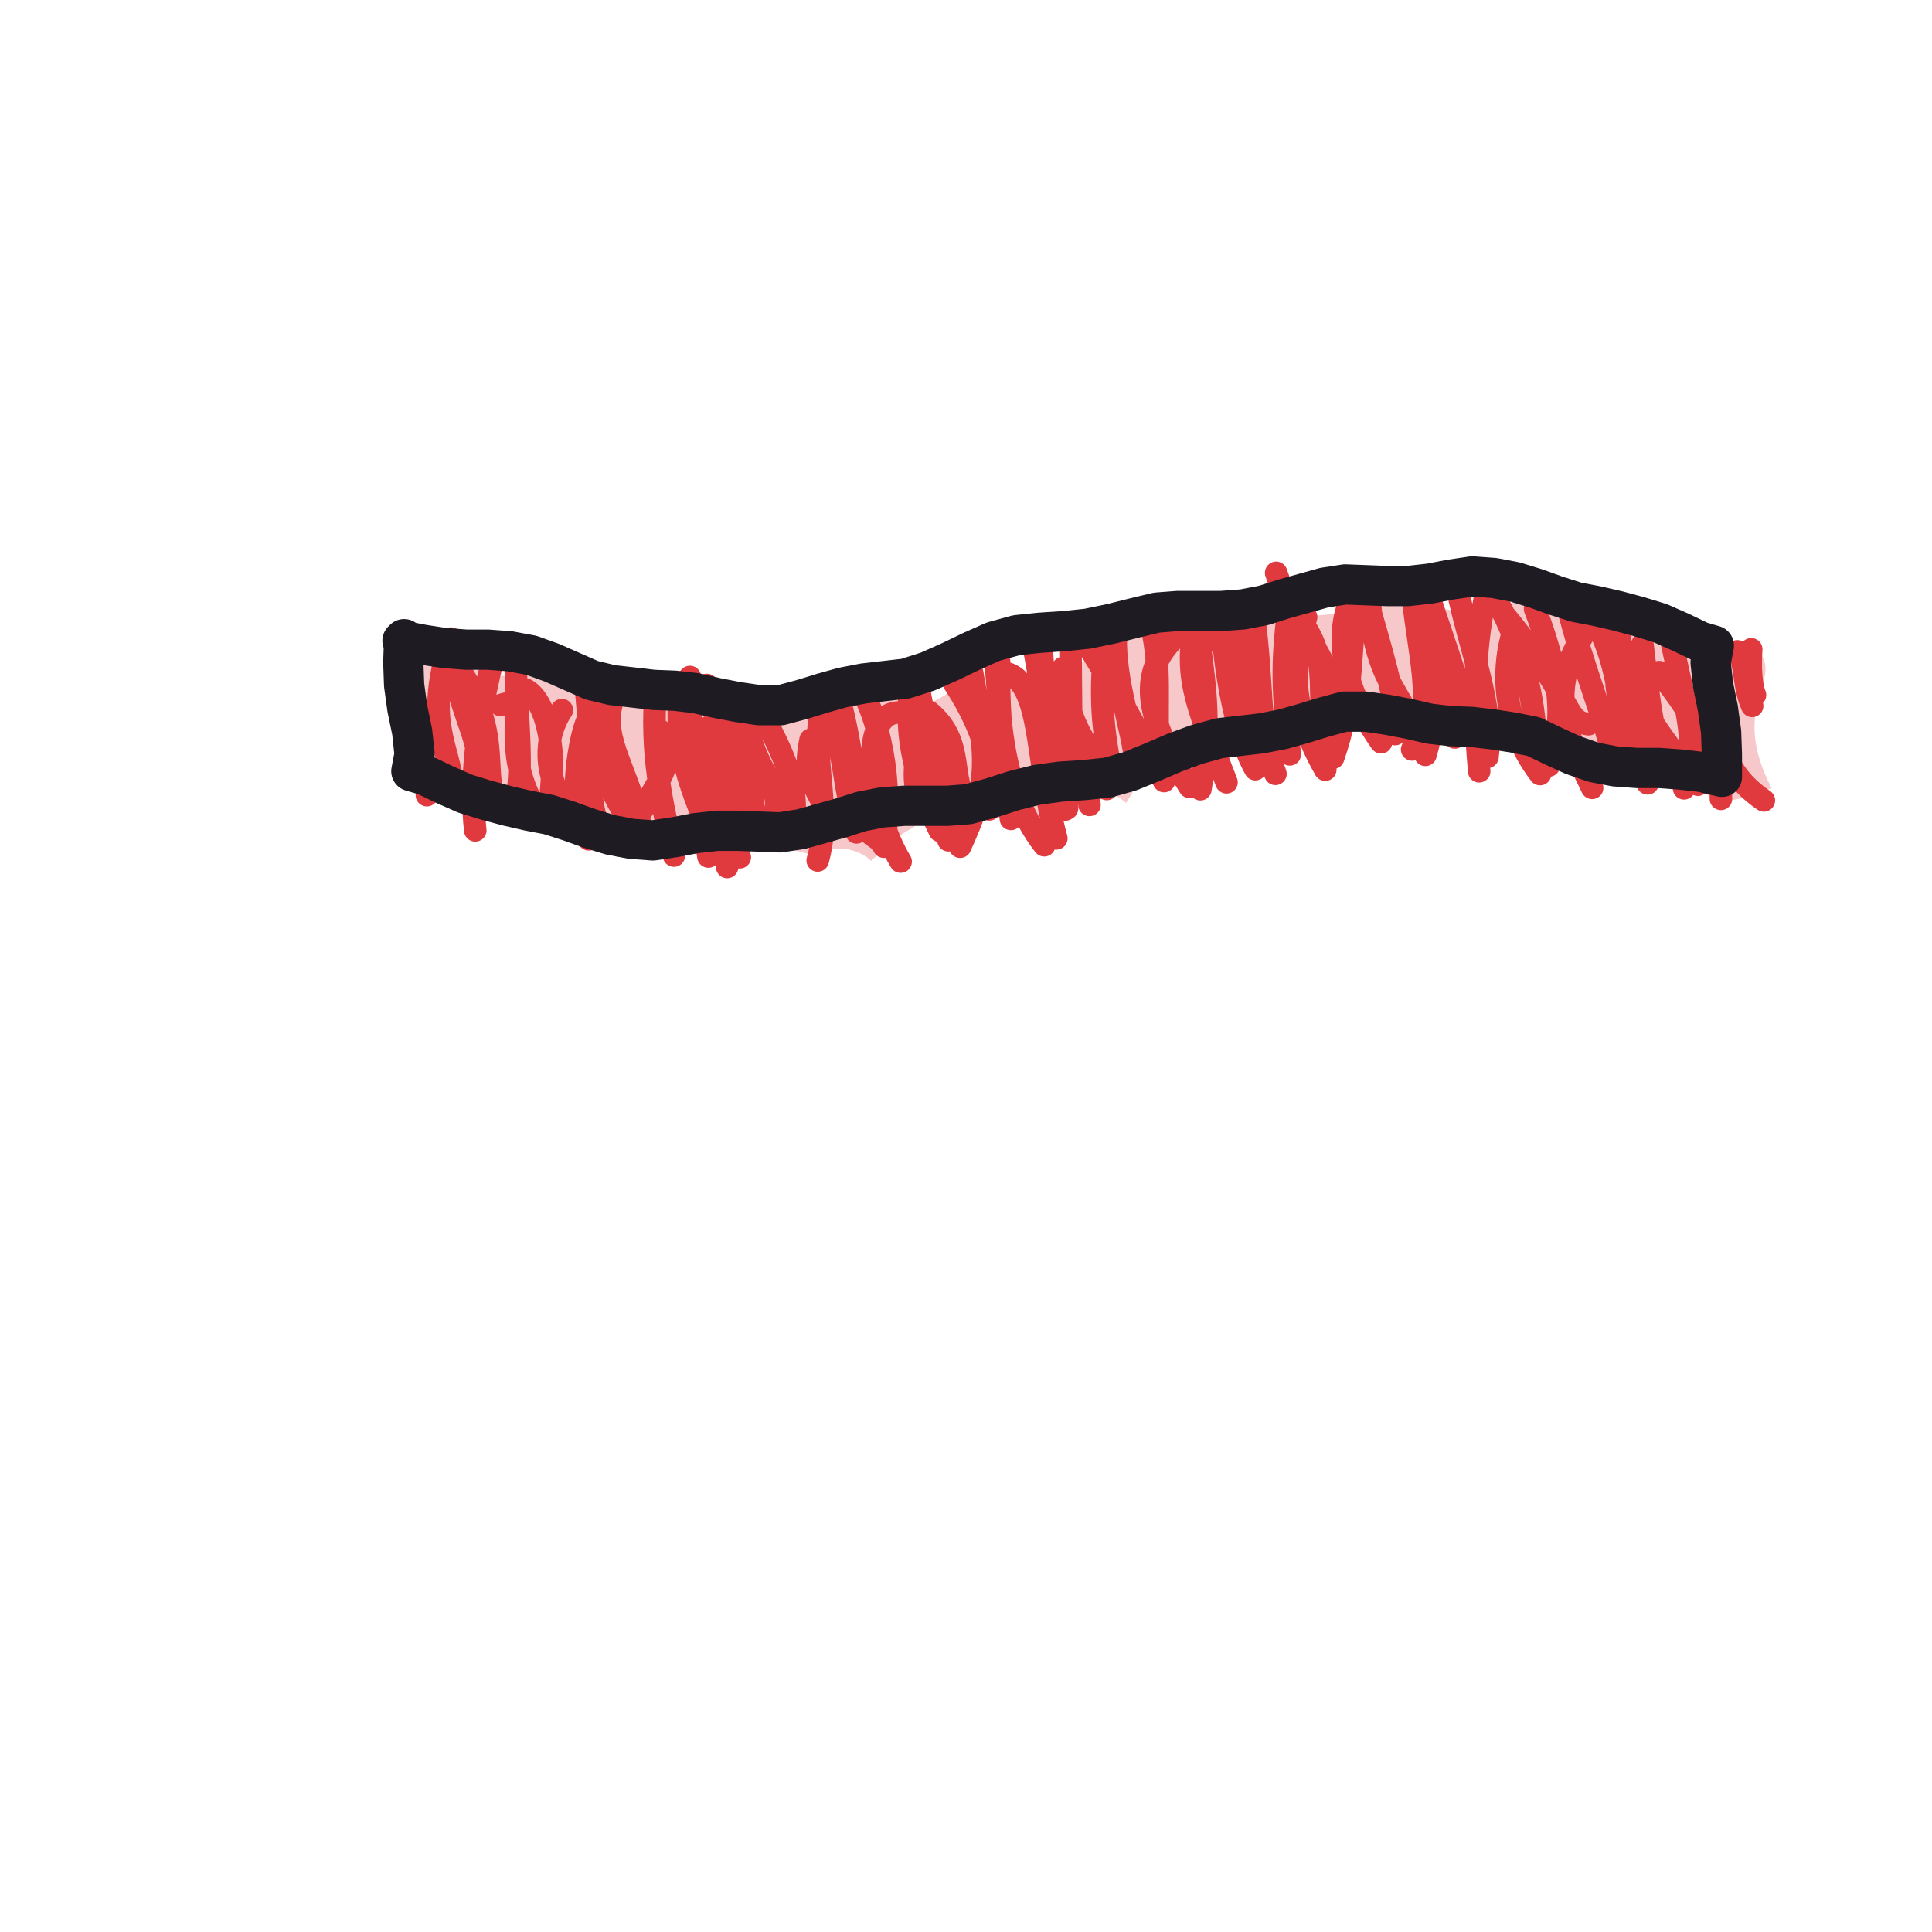
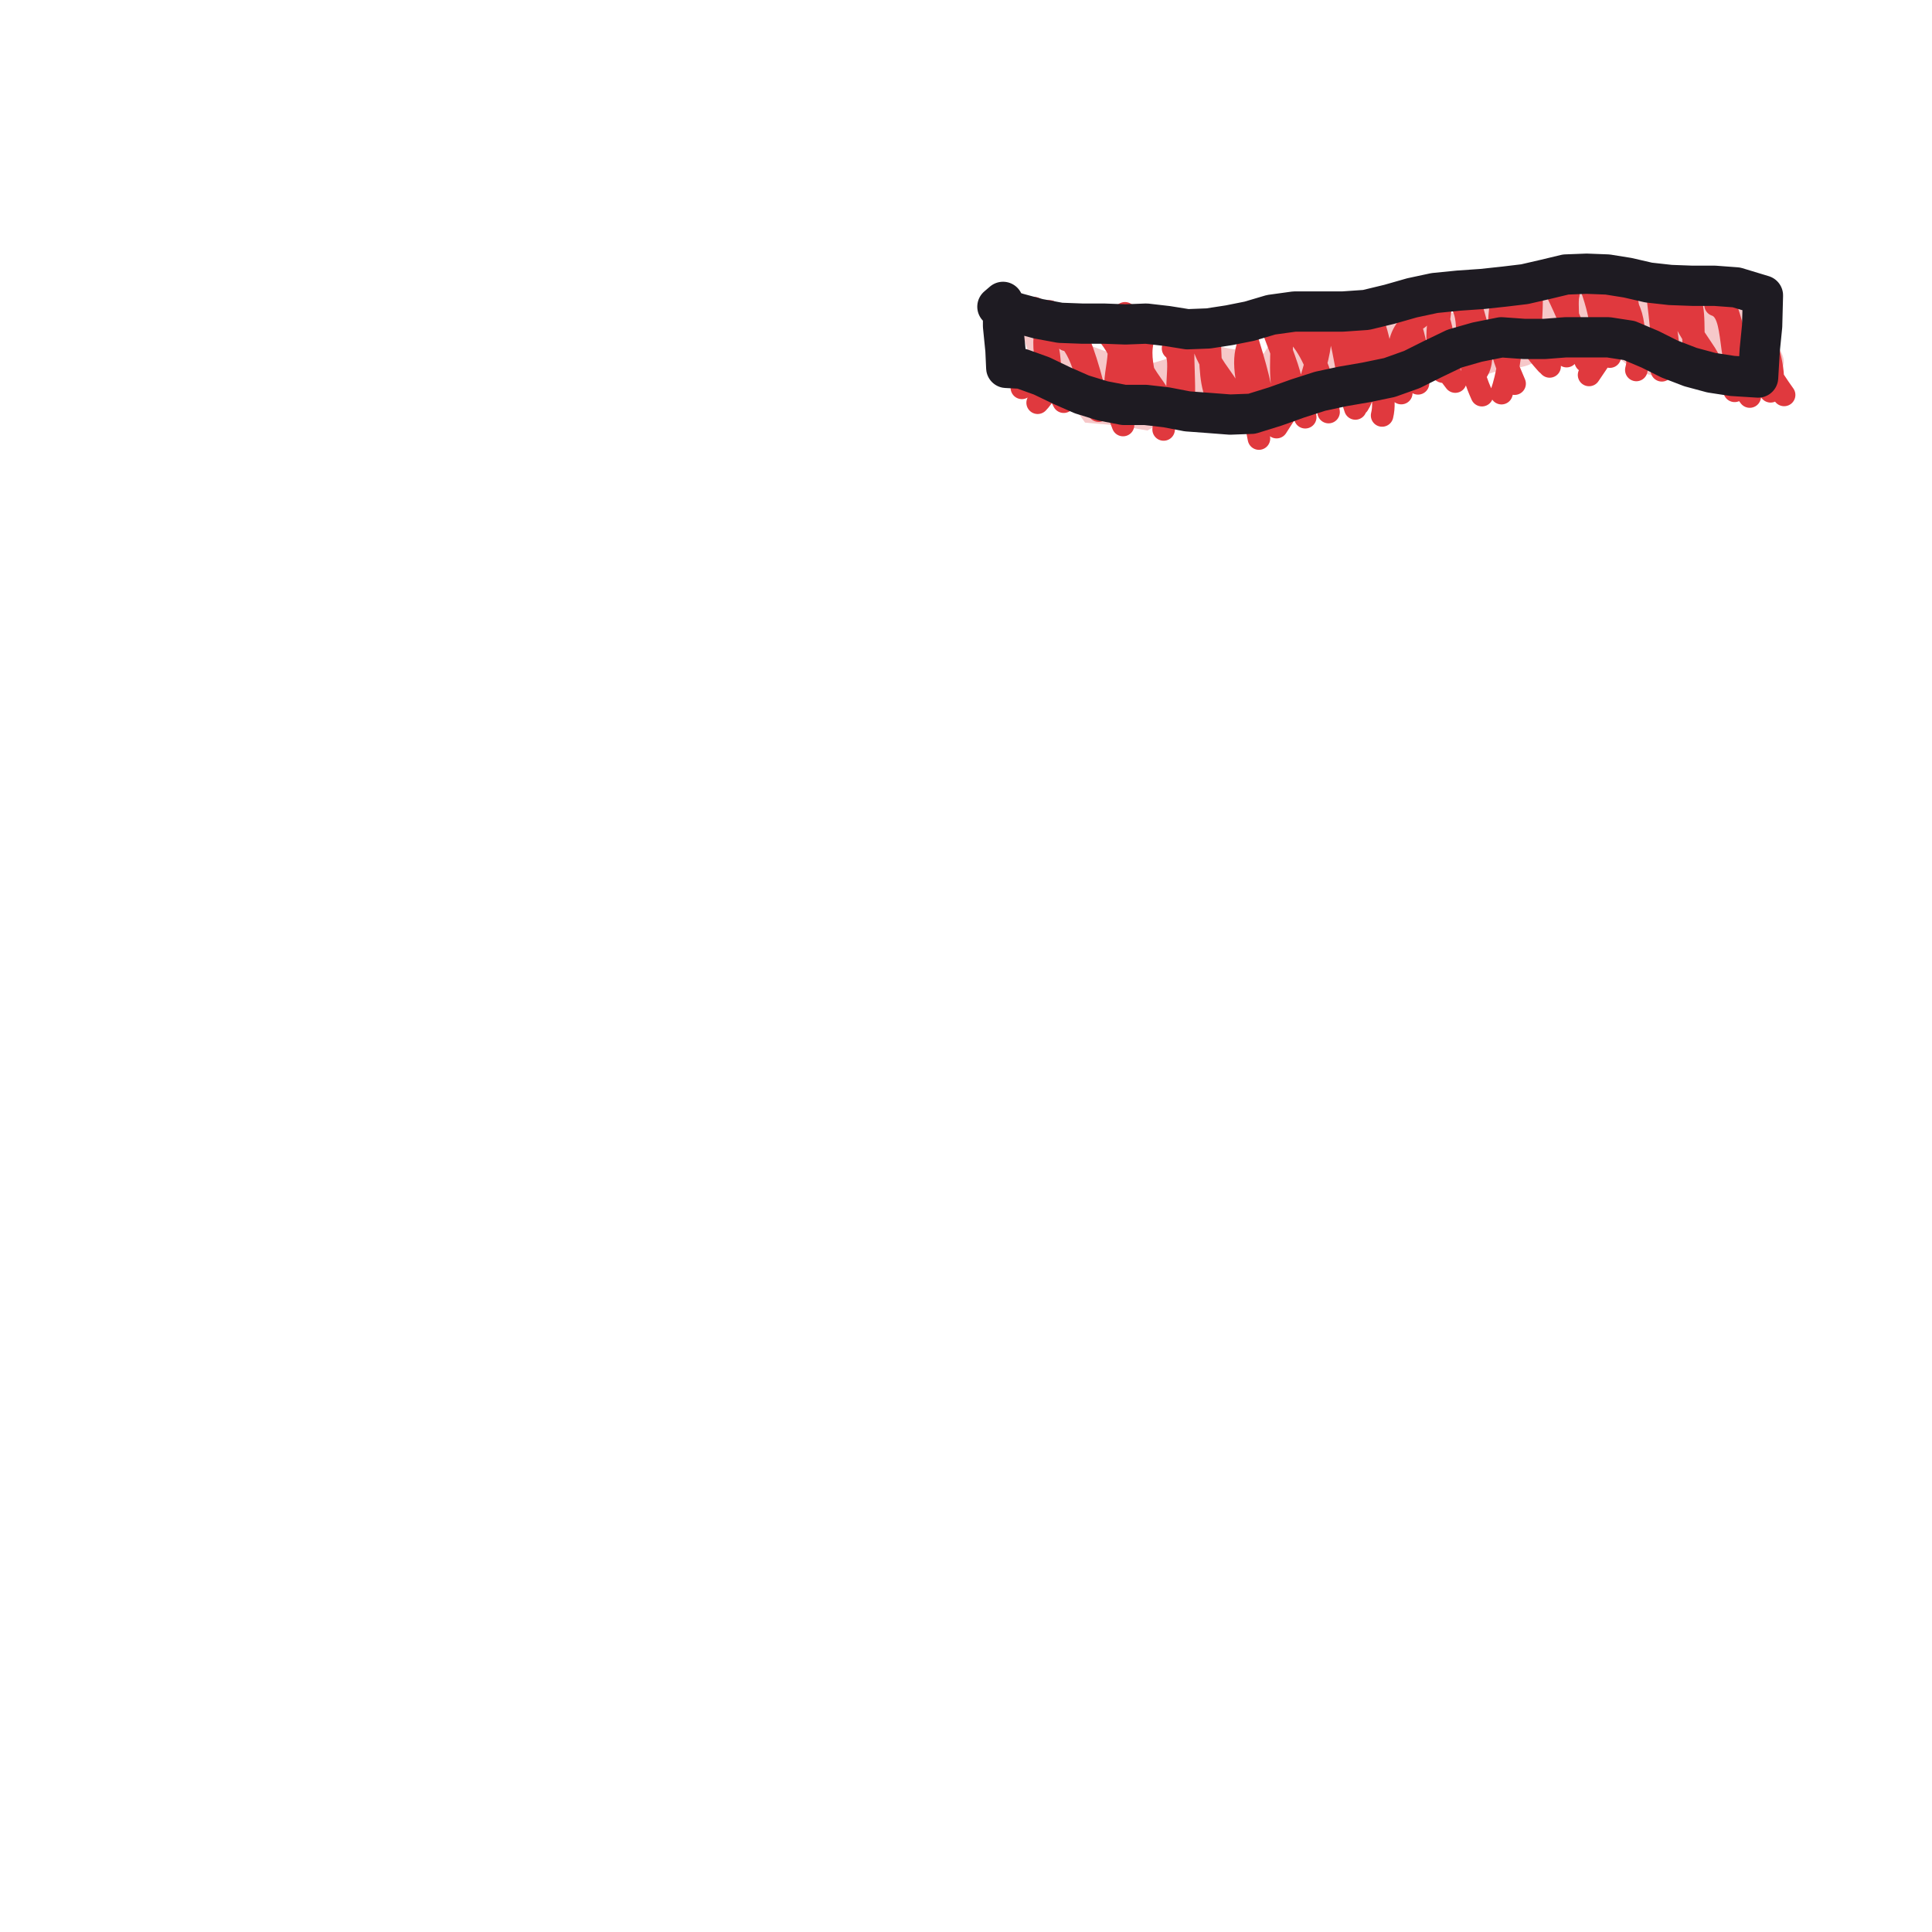
<svg xmlns="http://www.w3.org/2000/svg" viewBox="0 0 240 240" width="240" height="240">
  <g transform="translate(3 2)">
-     <path d="M48.11 77.86 C52.98 78.27, 56.53 78.82, 59.21 82.74 C57.38 81.3, 61.59 82.47, 66.47 81.34 C67.62 82.34, 71.7 83.05, 71.3 83.43 C78.1 86.27, 79.8 86, 82.5 84.29 C85.47 86.83, 83.99 85.83, 88.66 84.38 C91.48 88.87, 95.65 86.37, 95.49 86.63 C101.38 87.74, 103.79 83.53, 104.82 85.95 C105.93 83.81, 112.84 83.62, 110.32 85.53 C114.8 85.77, 115.9 81.57, 119.49 82.72 C123.23 83.99, 124.74 80.71, 129.02 82.03 C129.54 81.24, 135.72 77.75, 135.6 77.13 C136.09 77.38, 137.36 76.13, 143.06 76.98 C143.82 75.34, 146.19 75.58, 153.05 72.43 C154.9 74.01, 154.57 74.14, 157.36 74.81 C161.72 74.12, 165.15 74.9, 165.25 71.56 C167.57 73.39, 173.4 70.91, 173.36 74.31 C175.51 72.43, 178.91 74.78, 181.98 74.62 C185.16 71.89, 187.91 72.34, 188.84 72.11 C191.9 75.77, 197.12 76.86, 196.93 73.83 C199.75 77.24, 204.75 78.49, 205.35 78.07 C210.01 76.42, 210.79 78.97, 215.76 79.28 C218.11 82.88, 211.89 85.93, 217.08 95.91 C210.37 98.48, 209.59 97.98, 204.78 92.59 C205.19 92.14, 203 94.28, 199.95 91.94 C196.4 94.51, 190.46 91.44, 190.9 92.23 C189.8 89.47, 187.08 92.05, 184.57 87.96 C182.9 89.93, 180.12 89.42, 172.73 89.78 C173.85 92.17, 172 89.54, 165.3 88.5 C165.71 87.86, 164.35 89.67, 157.66 90.79 C155.3 90.21, 155.95 92.47, 151.02 91.2 C147.39 94.7, 144.88 91.57, 142.9 94.69 C140.35 91.67, 140.16 92.4, 136.9 97.74 C133.34 94.9, 131.33 95.53, 127.9 97.22 C125.38 100.65, 124.06 100.68, 118.79 98.94 C116.31 101.94, 114.91 100.2, 111.2 100.16 C109.37 101.83, 110.83 99.82, 105.19 104.95 C103.96 103.5, 99.86 102.44, 98.85 104.8 C94.72 102.37, 92.94 104.81, 88.21 101.76 C85.51 102.56, 84.24 105.92, 81.77 102.55 C79.07 102.1, 73.47 100.02, 75.04 100.45 C73.14 101.73, 70.79 100.9, 63.47 101.4 C65.94 99.41, 61.07 101.53, 58.75 98.02 C53.47 97.08, 51.43 95.83, 51.36 97.39 C48.04 87.82, 48.11 83.01, 44.86 75.88" fill="#E0393E" opacity="0.28" />
-     <path d="M50.03 96.78 C50.03 96.78, 50.03 96.78, 50.03 96.78 M50.03 96.78 C50.03 96.78, 50.03 96.78, 50.03 96.78 M56.29 94.52 C57.16 90.99, 54.51 87.09, 53.54 81.89 M53.31 95.93 C52.69 90.27, 49.68 87.56, 53.04 77.33 M56.04 101.15 C55.4 95.39, 56.05 88.19, 58.6 78.4 M58.63 97.73 C56.66 93.51, 59.66 88.79, 53.21 79.87 M63.19 97.86 C58.94 90.13, 63.16 84.13, 59.2 85.6 M60.71 98.31 C62.29 95.58, 61.17 87.11, 61.05 80.37 M70.36 101.95 C62.4 94.24, 65.66 87.87, 66.8 86.21 M64.86 99.89 C66.39 93.77, 65.49 85.37, 62.3 83.66 M70.13 102.26 C66.86 99.51, 69.4 85.69, 70.87 86.58 M72.93 102.72 C69.14 98.99, 71.13 94.45, 69.59 81.74 M77.19 102.19 C71.85 96.86, 71.13 90.65, 70.2 83.11 M76.77 101.37 C74.97 93.45, 71.8 90.12, 72.97 85.44 M76.01 99.97 C79.73 93.35, 80.75 92.92, 78.97 88.73 M80.72 104.28 C79.31 98.2, 77.71 91.63, 78.51 83.19 M85 104.4 C83.43 94.49, 83.01 94.89, 82.7 82.1 M85.41 103.16 C84.8 99.15, 80.63 93.4, 81.42 84.57 M87.33 105.7 C86.9 98.99, 82.41 87.23, 85.91 88.22 M88.9 104.49 C86.11 97.23, 87.67 93.03, 86.57 86.29 M87.78 103.04 C94.29 96.57, 87.54 93.23, 84.8 83.09 M93.06 101.88 C88.48 99.38, 87.32 91.38, 90.15 84.8 M92.99 99.31 C94.85 95.94, 90.06 93.68, 89.62 86 M95.26 101.24 C96.31 97.86, 95.68 94.16, 92.19 87.67 M100.81 100.77 C97.8 94.8, 96.78 94.53, 97.69 89.89 M98.58 104.89 C100.24 99.06, 98.11 93.41, 98.78 87.45 M106.47 102.52 C100.44 98.76, 103.62 95.66, 99.29 83.97 M103.4 101.4 C103.48 97.9, 103.18 92.04, 101.14 84.28 M108.88 105.03 C105 98.64, 103.52 86.82, 108.52 86.51 M106.8 103.18 C107.75 97.05, 107.06 88.62, 103.41 82.48 M115.93 100.3 C107.99 98.31, 111.41 92.43, 111.27 86.49 M113.74 101.2 C109.28 92.19, 109.74 86.62, 110.13 82.64 M117.37 97.41 C114.67 95.39, 117.15 90.3, 112.42 86.43 M114.82 102.38 C115.81 97.36, 112.28 91.38, 111.08 83.06 M116.27 103.18 C119.89 95.14, 119.88 93.28, 117.37 79.38 M119.89 98.54 C121.11 92.75, 117.9 86.48, 115.57 82.95 M126.72 103 C120.92 95.52, 121.33 86.05, 120.67 80.39 M122.58 99.73 C122.03 94.76, 120.94 88.1, 121.11 80.14 M128.22 102.15 C125.48 92.19, 126.66 81.26, 120.86 81.5 M129.55 98.43 C128.41 95.08, 127.34 89.28, 125.47 78.52 M132.34 97.99 C131.58 91.28, 125.03 84.82, 126.72 75.71 M129.35 98.56 C130.3 94.93, 130.06 90.5, 129.98 78.2 M136.85 94.46 C134.08 94.33, 129.23 88.48, 129.06 80.97 M134.49 96.01 C135.76 92.55, 133.07 89.91, 134.21 78.59 M141.6 95.03 C137.2 86.5, 135.27 83.31, 132.21 78.26 M137.89 94.4 C138.78 91.18, 135.45 84.06, 135.61 77.15 M144.78 95.75 C139.77 87.9, 137.75 81.72, 143.41 76.8 M141.18 93.35 C140.27 87.5, 141.48 81.14, 140.02 75.76 M149.36 95.18 C145.35 84.79, 143.98 81.94, 145.66 74.06 M146.12 96.04 C147.61 87.02, 146.54 82.73, 145.67 75.25 M152.81 91.84 C153.28 86.31, 150.64 79.13, 144.68 73.2 M152.94 93.55 C150.13 88.5, 149.17 80.26, 148.86 76.31 M152.69 90.88 C152.7 86.57, 154.26 82.21, 150.89 76.66 M155.44 94.13 C153.11 87.67, 154.08 84.52, 152.7 73.89 M161.63 93.61 C156.18 84.12, 158.33 78.49, 159.25 74.65 M157.22 91.71 C156.32 83.68, 156.14 80.39, 157.25 72.26 M161.73 86.93 C165.86 84.6, 157.48 75.28, 155.53 69.16 M162.1 90.58 C160.01 84.16, 162.68 80.88, 158.64 75.12 M162.61 92.13 C165.15 84.84, 164.57 79.89, 165.54 72.12 M168.56 90.2 C163.54 83.05, 162.6 76.39, 165.24 71.51 M172.72 90.92 C172.91 84.31, 166.93 84.08, 167.14 69.91 M170.31 89.19 C170.57 85.6, 169.28 81.14, 167.24 74.03 M172.42 91.1 C175.57 86.18, 172.92 78.29, 172.3 70.04 M174.07 91.77 C176.2 84.69, 174.79 78.34, 172.82 72.55 M177.72 89.61 C177.5 88.32, 177.7 77.97, 174.85 75.78 M179.5 88.81 C178.74 84.04, 176.41 77.94, 174.59 72.29 M180.75 93.81 C179.75 82.29, 180.47 77.02, 181.87 70.24 M181.78 92.02 C182.59 85.49, 179.48 78.36, 178.03 71.03 M188.31 94.16 C182.9 86.98, 183.96 79.79, 184.94 76.61 M187.79 90.67 C187.64 84, 185.79 77.86, 183.04 72.81 M194.33 87.97 C191.16 87.51, 192.82 85.33, 184.08 74.65 M189.41 93.1 C190.73 88.95, 191.87 84.63, 187.69 73.63 M194.78 95.87 C191.44 89.05, 189.06 83.57, 194.06 76.3 M197.3 92 C196.89 88.72, 193.53 80.76, 191.71 73.13 M201.67 95.31 C201.33 87.39, 196.47 88.51, 198.09 77.59 M200.29 93.77 C197.9 86.81, 198.53 81.04, 195.01 74.87 M207.91 95.48 C201.49 86.91, 199.34 84.31, 198.05 76.45 M204.77 94.24 C202.33 90.63, 201.98 85.98, 201.03 78.04 M208.33 92.42 C209.02 89.51, 206.52 85.81, 203.1 81.49 M206.2 95.93 C208.08 89.76, 206.28 86.08, 204.24 75.59 M216.11 97.43 C208.68 92.37, 211.23 85.84, 209.7 79.17 M210.78 97.24 C210.71 89.21, 209.66 82.91, 208.89 80.87 M215.01 84.33 C214.98 84.34, 214.28 82.77, 214.54 78.66 M214.66 85.69 C213.51 83.17, 213.9 80.05, 212.82 78.91" fill="none" stroke="#E0393E" stroke-width="2.8" stroke-linecap="round" stroke-linejoin="round" />
+     <path d="M126.14 37.79 C124.36 36.84, 130.44 38.64, 130.03 39.88 C133.98 41.69, 136.48 42.45, 140.31 43.07 C143.62 42.1, 147.22 40.79, 147.96 40.86 C151.26 41.87, 152.49 41.32, 153.98 41.94 C155.71 38.98, 156.92 38.58, 165.14 37.66 C165.77 37.32, 167.29 39.05, 168.66 35.46 C171.36 37.55, 174.96 37.98, 179.39 36.23 C181.96 36.09, 185.61 32.05, 189.04 33.87 C187.88 31.44, 189.78 32.85, 194.48 31.72 C196.33 32.8, 199.48 36.26, 202.01 33.5 C207.07 36.89, 207.6 34.68, 209.78 33.22 C210.92 35.48, 215.04 37.48, 215.73 37.71 C218.93 42.53, 219.3 42.81, 217.58 44.92 C213.59 47.34, 211.39 44.22, 211.45 46.06 C206.34 43.19, 206.16 46.05, 203.4 44.7 C199.9 44.56, 199.18 43.33, 196.69 41.22 C191.61 42.28, 187.36 41.73, 187.59 42.97 C185.51 44.37, 183.13 42.87, 178.05 46.59 C176.79 42.91, 172.89 43.98, 172.58 44.09 C166.78 48.38, 166.14 46.24, 165.22 47.37 C162.09 48.66, 157.33 46.84, 156.78 50.36 C153.3 50.59, 151.26 49.81, 145.45 51.5 C144.82 49.36, 142.77 49.58, 139.54 51.48 C136.49 50.98, 137.62 50.97, 131.79 50.5 C128.54 45.74, 128.97 49.2, 125.37 47.14 C125.21 42.81, 124.42 39.23, 122.83 38.43" fill="#E0393E" opacity="0.28" />
+     <path d="M123.94 46.18 C123.94 46.18, 123.94 46.18, 123.94 46.18 M123.94 46.18 C123.94 46.18, 123.94 46.18, 123.94 46.18 M125.9 48.03 C128.81 45.09, 126.84 39.18, 125.48 36.28 M129.14 47.9 C126.81 43.39, 126.15 41.51, 127.34 36.68 M131.61 47.73 C133.27 46.57, 130.53 39.64, 129.45 40.22 M133.48 49.01 C132.48 44.4, 131.32 40.76, 130.2 38.74 M136.51 50.8 C134.25 45.11, 136.85 43.28, 135.7 39.33 M137.59 48.64 C137.08 44.09, 136.61 41.55, 134 38.81 M141.55 51.35 C142.32 45.28, 138.25 47.13, 136.75 36.92 M139.79 49.32 C140.57 47.85, 138.2 43.86, 138.89 40.55 M143.72 48.91 C142.56 46.54, 144.23 42.38, 142.72 41.28 M143.93 49.26 C144.27 46.23, 143.85 43.51, 144 40.51 M150.73 50.26 C150.42 45.08, 147.31 44.95, 146.07 39.4 M148.99 49.13 C147.46 46.22, 147.46 44.94, 147.29 41.02 M153.39 52.48 C152.2 46.05, 151.22 43.74, 151.97 41.13 M154.24 50.86 C153.78 46.14, 152.97 43.67, 151.65 39.32 M155.58 51.06 C158.22 47, 158.3 47.15, 155.08 38.72 M157.25 48.94 C155.43 45.79, 156.57 41.04, 156.08 39.42 M159.14 49.83 C158.65 46.47, 161.86 42.23, 160.91 36.71 M162.04 49.19 C161.27 43.65, 159.22 40.67, 158.43 39.86 M165.72 48.24 C167.03 46.23, 166.34 43.24, 163.89 37.09 M165.37 48.74 C164.57 46.48, 164.47 43.36, 163 37.69 M168.69 49.61 C169.7 45.51, 165.6 38.99, 165.05 39.22 M168.87 47.13 C168.9 44.77, 168.75 40.86, 167.3 37.4 M171.07 46.83 C171.35 43.31, 169.37 40.08, 173.22 37.51 M173.15 45.62 C173.18 44.13, 173.45 41.92, 171.76 37.07 M177.04 44.04 C174.45 44.96, 177.96 41.48, 174.9 35.88 M177.78 45.4 C175.08 41.98, 175.35 40.44, 176.1 34.99 M181.09 47.09 C178.34 40.97, 180 38.42, 178.63 35.86 M180.16 44.52 C181.76 42.96, 180.79 39.49, 179.42 34.95 M183.52 46.84 C185.05 42.45, 184.87 36.37, 184.89 36.61 M185.15 45.66 C183.19 41.15, 182.75 39.35, 183.81 33.66 M189.16 43.2 C185.85 39.49, 187.57 40.59, 187.21 32.69 M189.5 43.52 C186.91 40.96, 186.66 38.7, 187.19 33.27 M193.98 42.87 C192.55 39.09, 191.74 36.99, 190.38 34.22 M191.61 42.24 C192.09 38.69, 191.49 35.82, 191.83 34.54 M194.4 44.58 C197.55 39.95, 198.03 39.52, 196 32.01 M196.98 42.3 C195.88 40.94, 196.33 38.04, 194.62 33.54 M200.27 43.96 C201.26 40.05, 198.81 37.74, 198.89 32.69 M200.53 42.97 C199.51 40.87, 200.76 37.04, 198.07 34.76 M203.44 44 C205.39 41.6, 202.9 37.96, 204.29 36.02 M205.1 43.75 C203.03 40.52, 203.61 38.89, 202.73 33.57 M209.45 43.37 C209.41 41.83, 205.85 38.95, 204.91 33.81 M207.99 44.12 C206.87 40.12, 207.76 37.69, 206.92 35.19 M214.36 47.26 C211.16 43.32, 213.05 36.88, 210.11 35.88 M212.48 46.55 C213.16 43.23, 212.86 39.85, 210.83 34.63 M218.63 47.06 C215.12 42.17, 214.73 39.92, 215.48 38.68 M216.95 46.61 C217.76 44.46, 216.56 41.49, 215.35 36.67" fill="none" stroke="#E0393E" stroke-width="2.8" stroke-linecap="round" stroke-linejoin="round" />
  </g>
-   <path d="M50.0 79.6L52.6 80.1L55.2 80.5L57.9 80.7L60.6 80.7L63.3 80.9L66.0 81.4L68.5 82.3L71.0 83.4L73.5 84.5L76.0 85.1L78.6 85.4L81.2 85.7L83.8 85.8L86.4 86.1L89.0 86.7L91.6 87.2L94.3 87.6L97.0 87.6L99.6 86.9L102.2 86.1L104.7 85.4L107.3 84.9L109.9 84.6L112.5 84.3L115.3 83.4L118.0 82.2L120.7 80.9L123.4 79.7L126.3 78.9L129.2 78.6L132.2 78.4L135.1 78.1L138.0 77.5L140.8 76.8L143.7 76.1L146.3 75.9L149.0 75.9L151.7 75.9L154.4 75.7L157.0 75.2L159.5 74.4L162.0 73.7L164.5 73.0L167.1 72.6L169.7 72.7L172.3 72.8L174.9 72.8L177.6 72.5L180.2 72.0L182.9 71.6L185.6 71.8L188.2 72.3L190.8 73.1L193.3 74.0L195.8 74.8L198.4 75.3L201.0 75.9L203.6 76.6L206.2 77.4L208.7 78.5L211.2 79.7L212.9 80.2L212.5 82.3L212.8 85.1L213.4 88.0L213.8 90.9L213.9 93.7L213.9 96.5L211.4 95.9L208.8 95.6L206.1 95.4L203.3 95.4L200.6 95.2L198.0 94.7L195.4 93.8L193.0 92.7L190.5 91.5L188.0 91.0L185.4 90.6L182.8 90.3L180.2 90.2L177.6 89.9L175.0 89.3L172.4 88.8L169.7 88.4L167.0 88.4L164.4 89.1L161.8 89.9L159.3 90.6L156.7 91.1L154.1 91.4L151.5 91.7L148.6 92.5L145.9 93.5L143.1 94.7L140.4 95.8L137.6 96.6L134.7 96.9L131.7 97.1L128.8 97.5L126.0 98.2L123.2 99.1L120.3 99.9L117.7 100.1L115.0 100.1L112.3 100.1L109.6 100.3L107.0 100.8L104.5 101.6L102.0 102.3L99.5 103.0L96.9 103.4L94.3 103.3L91.7 103.2L89.1 103.2L86.4 103.5L83.8 104.0L81.1 104.4L78.4 104.2L75.8 103.7L73.2 102.9L70.7 102.0L68.2 101.2L65.6 100.7L63.0 100.1L60.4 99.4L57.8 98.6L55.3 97.5L52.8 96.3L51.1 95.8L51.5 93.7L51.2 90.9L50.6 88.0L50.2 85.1L50.1 82.3L50.2 79.4Z" fill="none" stroke="#1E1B22" stroke-width="5" stroke-linecap="round" stroke-linejoin="round" />
+   <path d="M123.9 38.1L126.4 38.9L129.0 39.6L131.7 40.1L134.4 40.2L137.1 40.2L139.8 40.3L142.4 40.2L145.0 40.5L147.5 40.9L150.1 40.8L152.7 40.4L155.2 39.9L157.9 39.1L160.8 38.7L163.8 38.7L166.8 38.7L169.7 38.5L172.6 37.8L175.4 37.0L178.2 36.4L181.2 36.1L184.1 35.9L186.9 35.6L189.4 35.3L192.0 34.7L194.5 34.1L197.1 34.0L199.7 34.1L202.2 34.5L204.8 35.1L207.5 35.4L210.2 35.5L213.0 35.5L215.7 35.7L219.0 36.7L218.9 40.5L218.6 43.5L218.4 46.9L215.2 46.7L212.6 46.3L210.0 45.6L207.4 44.6L205.0 43.4L202.4 42.3L199.8 41.9L197.2 41.9L194.5 41.9L191.9 42.1L189.3 42.1L186.5 41.9L183.5 42.5L180.7 43.3L178.0 44.6L175.4 45.9L172.6 46.9L169.7 47.5L166.8 48.0L164.0 48.6L161.2 49.5L158.4 50.5L155.5 51.4L152.8 51.5L150.2 51.3L147.5 51.1L144.9 50.6L142.3 50.3L139.6 50.3L137.0 49.8L134.4 49.0L131.9 47.9L129.4 46.7L126.9 45.8L125.0 45.7L124.9 43.5L124.6 40.5L124.6 37.5Z" fill="none" stroke="#1E1B22" stroke-width="5" stroke-linecap="round" stroke-linejoin="round" />
</svg>
